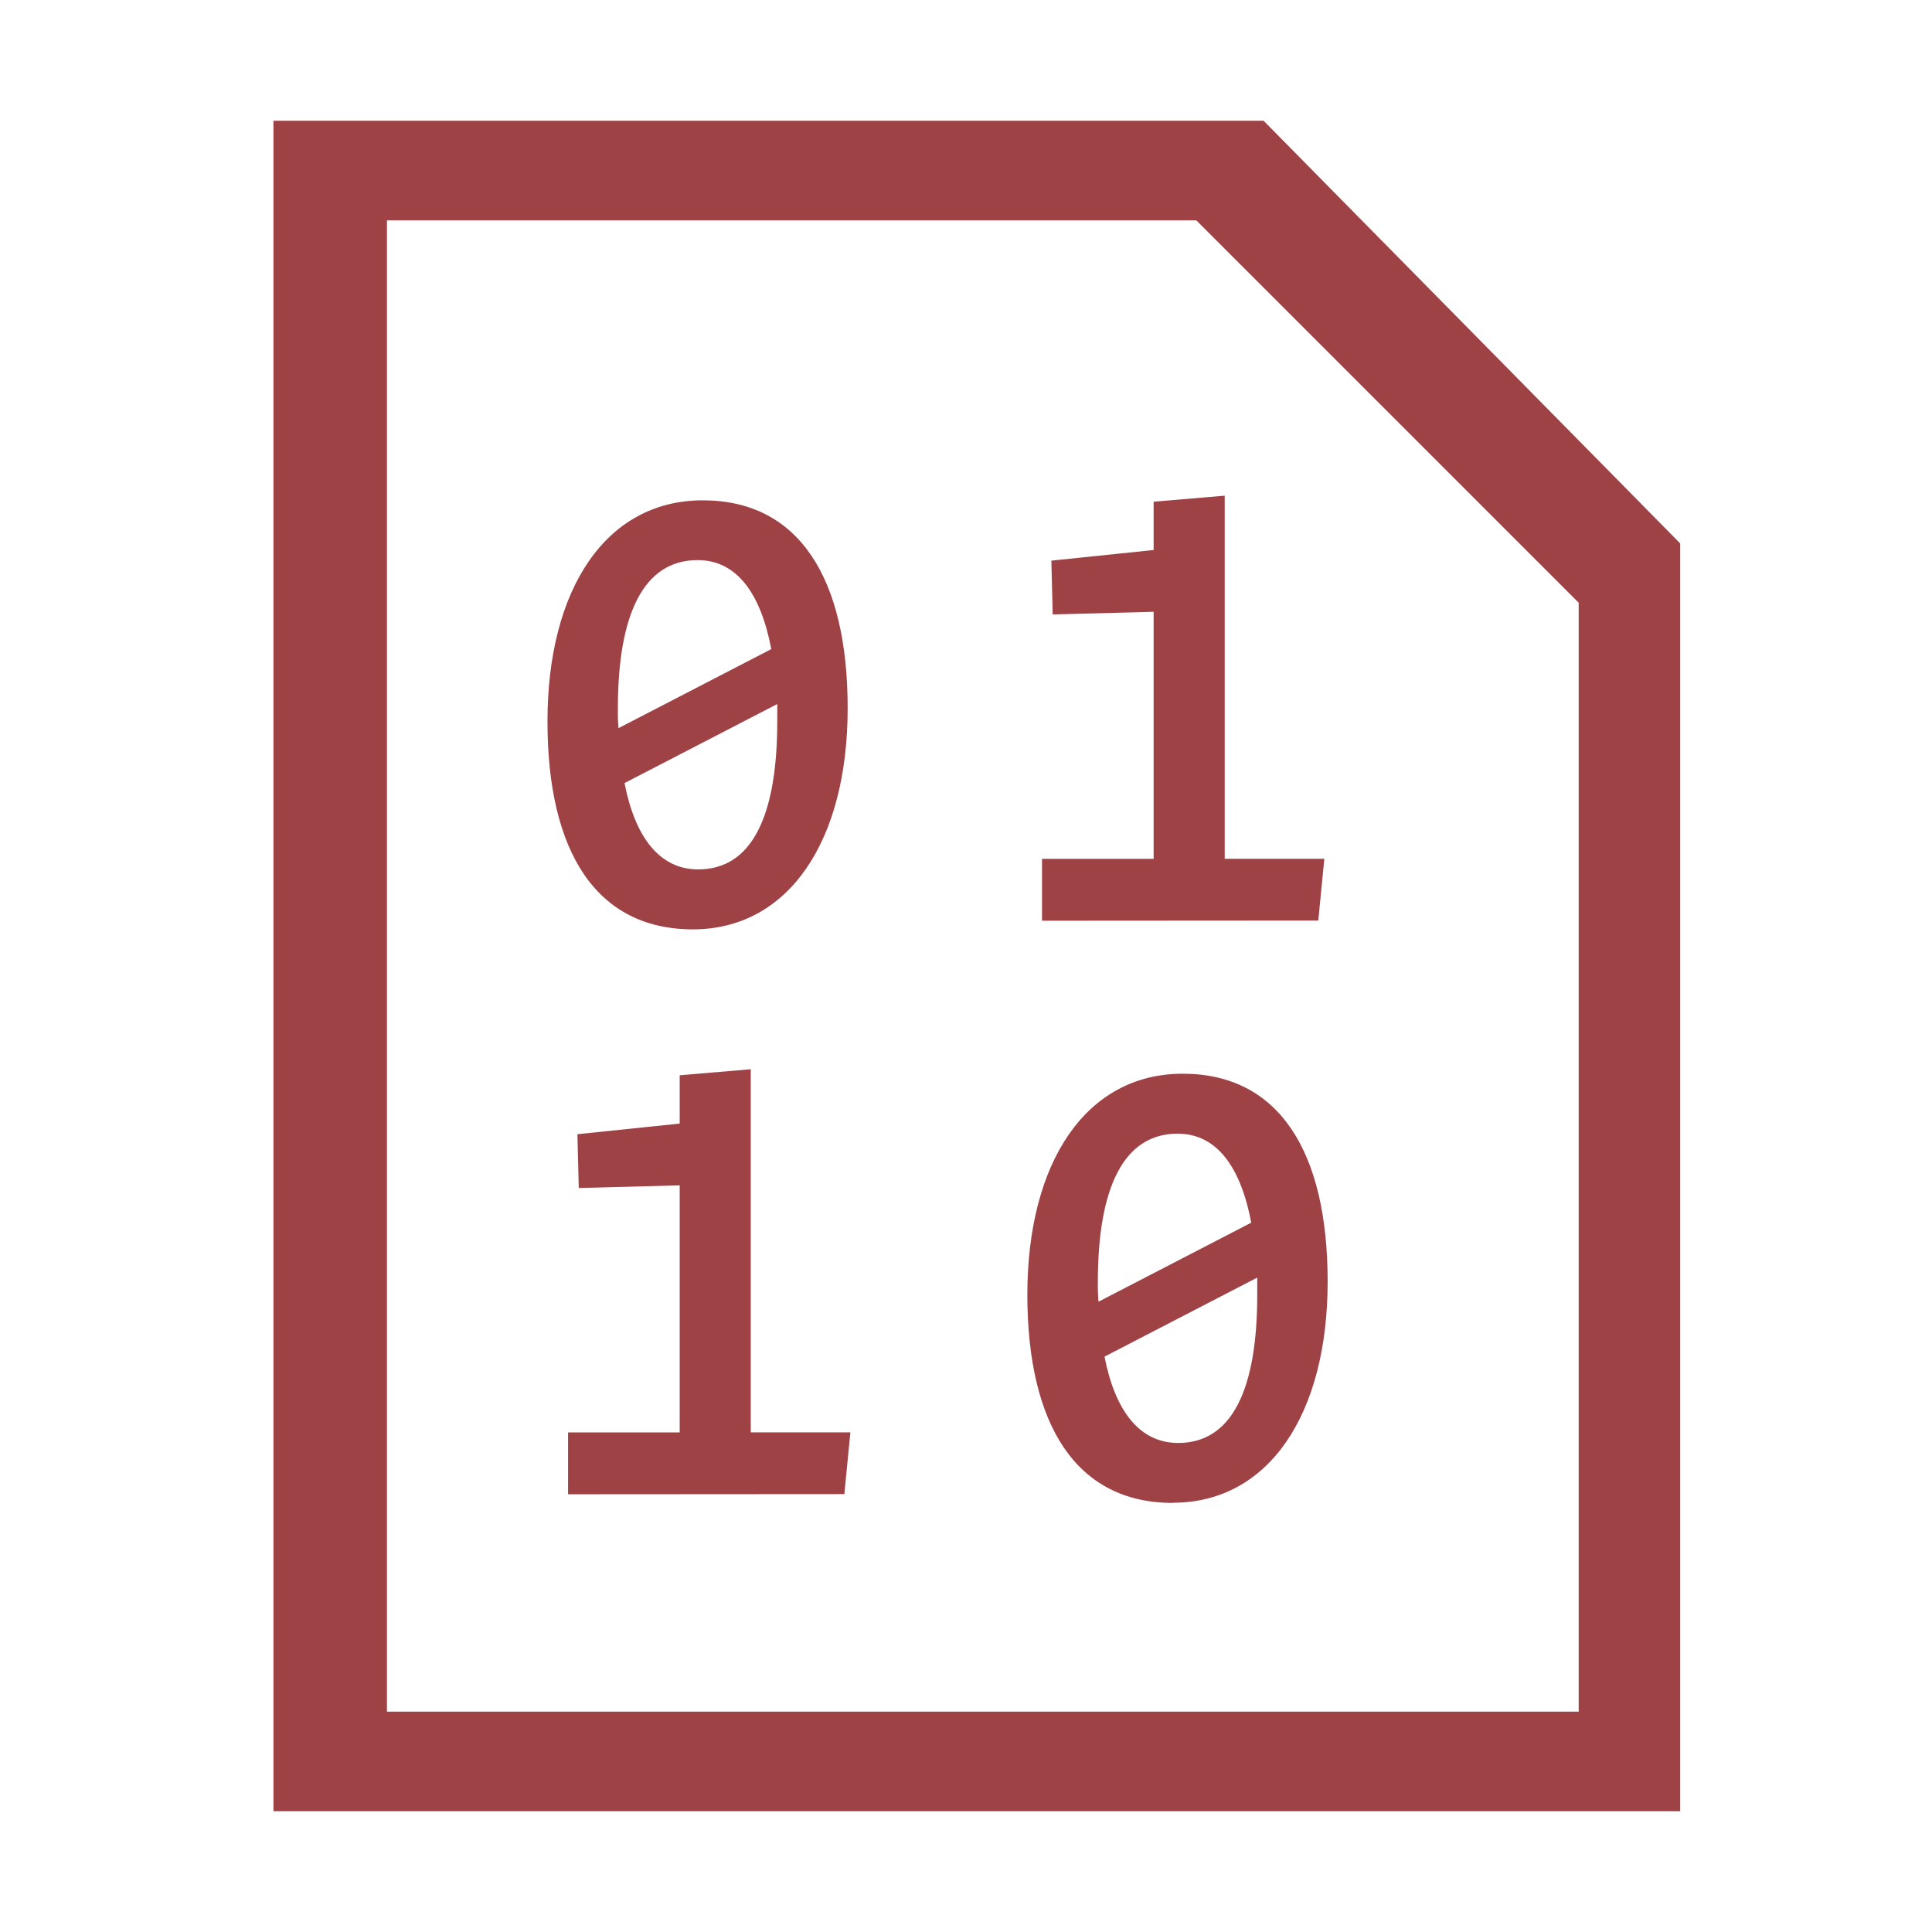
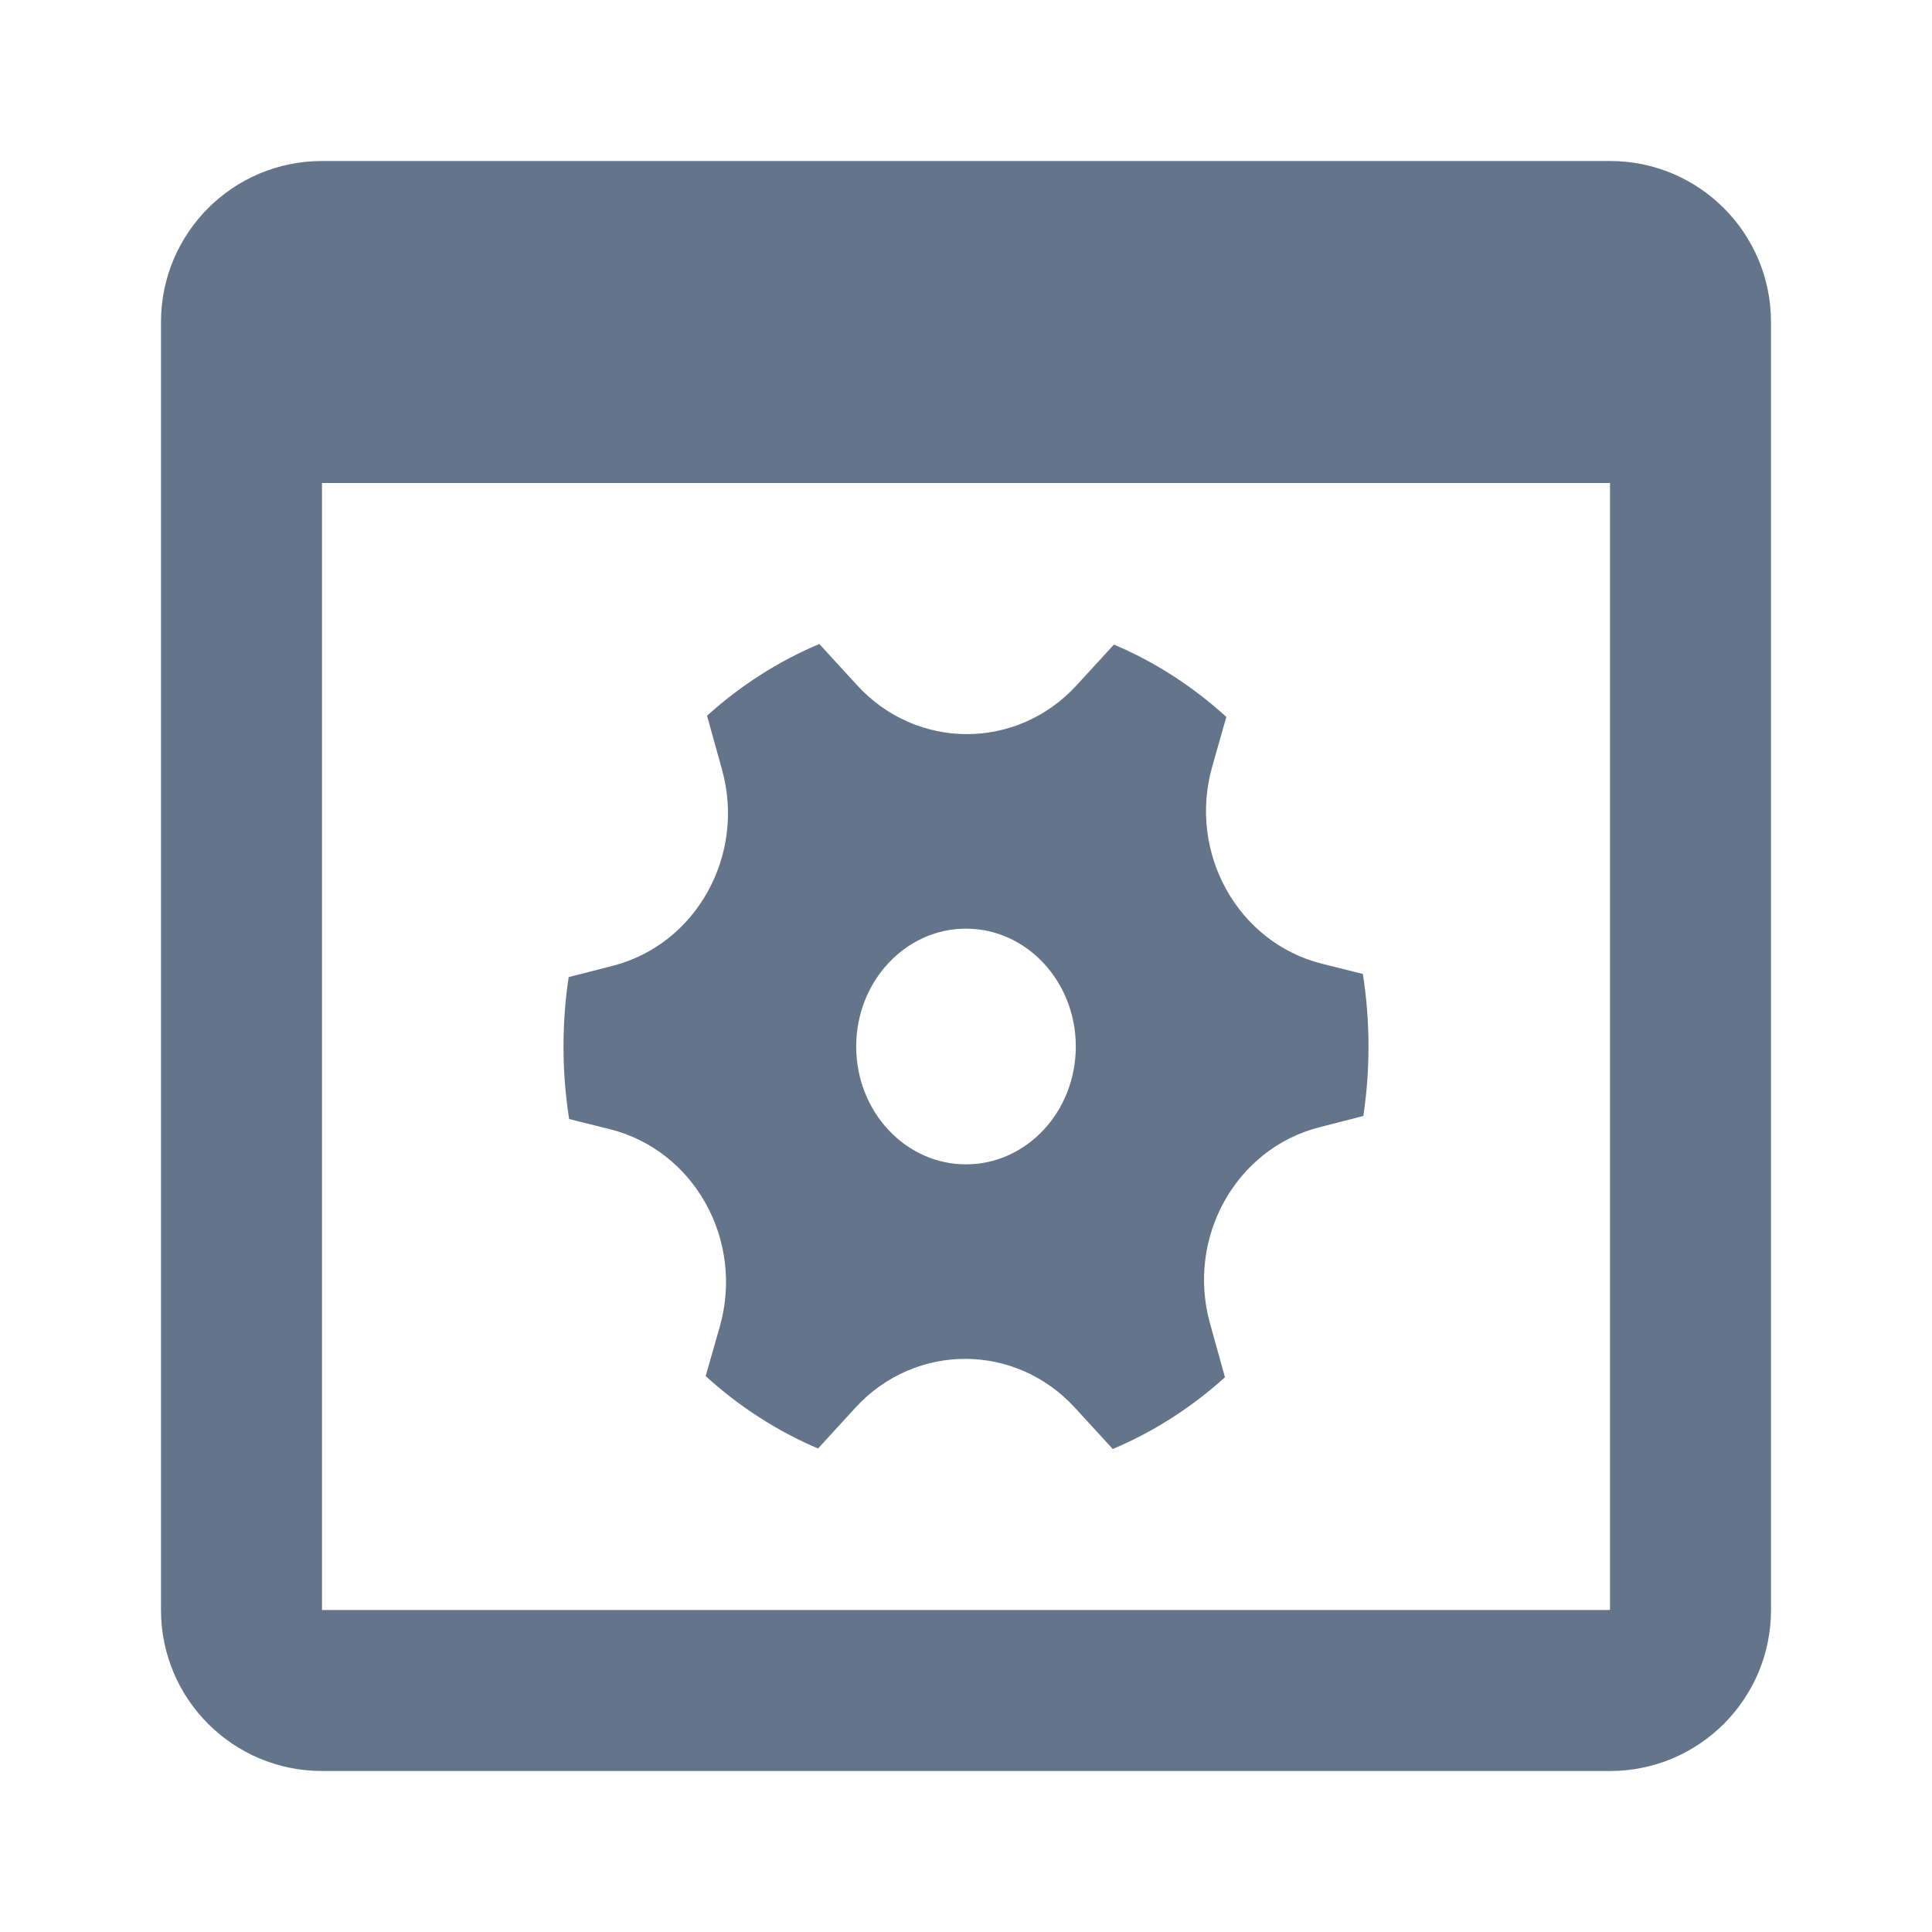
- <svg xmlns="http://www.w3.org/2000/svg" viewBox="0 0 32 32">
-   <path fill="#9f4246" d="M20.929 2h-16.4v28h23.3V9Zm5.114 26.35H6.409V3.65h13.406l6.333 6.333V28.35ZM11.477 15.393c1.584 0 2.563-1.463 2.563-3.663 0-2.145-.8-3.443-2.4-3.443S9.068 9.75 9.068 11.95c0 2.15.803 3.443 2.409 3.443m-1.243-3.663c0-1.562.429-2.453 1.32-2.453.649 0 1.045.55 1.221 1.474l-2.53 1.309a3 3 0 0 1-.011-.33m1.331 2.67c-.638 0-1.045-.528-1.221-1.43l2.53-1.309v.286c0 1.565-.418 2.453-1.309 2.453m10.27.847.1-1.023h-1.65V8.21l-1.177.1v.8l-1.694.176.022.891 1.672-.044v4.092h-1.849v1.025Zm-7.85 9.5.1-1.023h-1.65V17.71l-1.177.1v.8l-1.694.176.022.891 1.672-.044v4.092H9.409v1.025Zm5.442.143c1.584 0 2.563-1.463 2.563-3.663 0-2.145-.8-3.443-2.4-3.443s-2.574 1.463-2.574 3.663c.002 2.148.805 3.446 2.411 3.446Zm-1.243-3.66c0-1.562.429-2.453 1.32-2.453.649 0 1.045.55 1.221 1.474l-2.53 1.309a3 3 0 0 1-.011-.33m1.331 2.67c-.638 0-1.045-.528-1.221-1.43l2.53-1.309v.286c0 1.565-.418 2.453-1.309 2.453" />
+ <svg xmlns="http://www.w3.org/2000/svg" width="24" height="24" viewBox="0 0 24 24" fill="none">
+   <path d="M8.969 9.56C9.265 10.624 8.65 11.73 7.614 11.997L7.064 12.138C7.022 12.418 7 12.707 7 13C7 13.307 7.024 13.608 7.07 13.901L7.578 14.028C8.624 14.29 9.246 15.407 8.942 16.478L8.766 17.094C9.179 17.471 9.65 17.776 10.162 17.994L10.626 17.487C11.368 16.678 12.612 16.678 13.354 17.488L13.823 18C14.334 17.785 14.804 17.482 15.217 17.109L15.031 16.44C14.735 15.376 15.351 14.27 16.387 14.004L16.936 13.863C16.978 13.582 17 13.294 17 13C17 12.693 16.976 12.392 16.93 12.099L16.423 11.972C15.376 11.71 14.754 10.593 15.059 9.522L15.234 8.906C14.821 8.53 14.35 8.224 13.838 8.007L13.374 8.513C12.632 9.322 11.389 9.322 10.647 8.512L10.178 8C9.667 8.215 9.196 8.518 8.783 8.891L8.969 9.56ZM12 14.464C11.247 14.464 10.636 13.809 10.636 13C10.636 12.192 11.247 11.536 12 11.536C12.753 11.536 13.364 12.192 13.364 13C13.364 13.809 12.753 14.464 12 14.464Z" fill="#64748B" />
+   <path fill-rule="evenodd" clip-rule="evenodd" d="M4 20V6H20V20H4ZM2 4C2 2.895 2.895 2 4 2H20C21.105 2 22 2.895 22 4V20C22 21.105 21.105 22 20 22H4C2.895 22 2 21.105 2 20V4Z" fill="#64748B" />
</svg>
